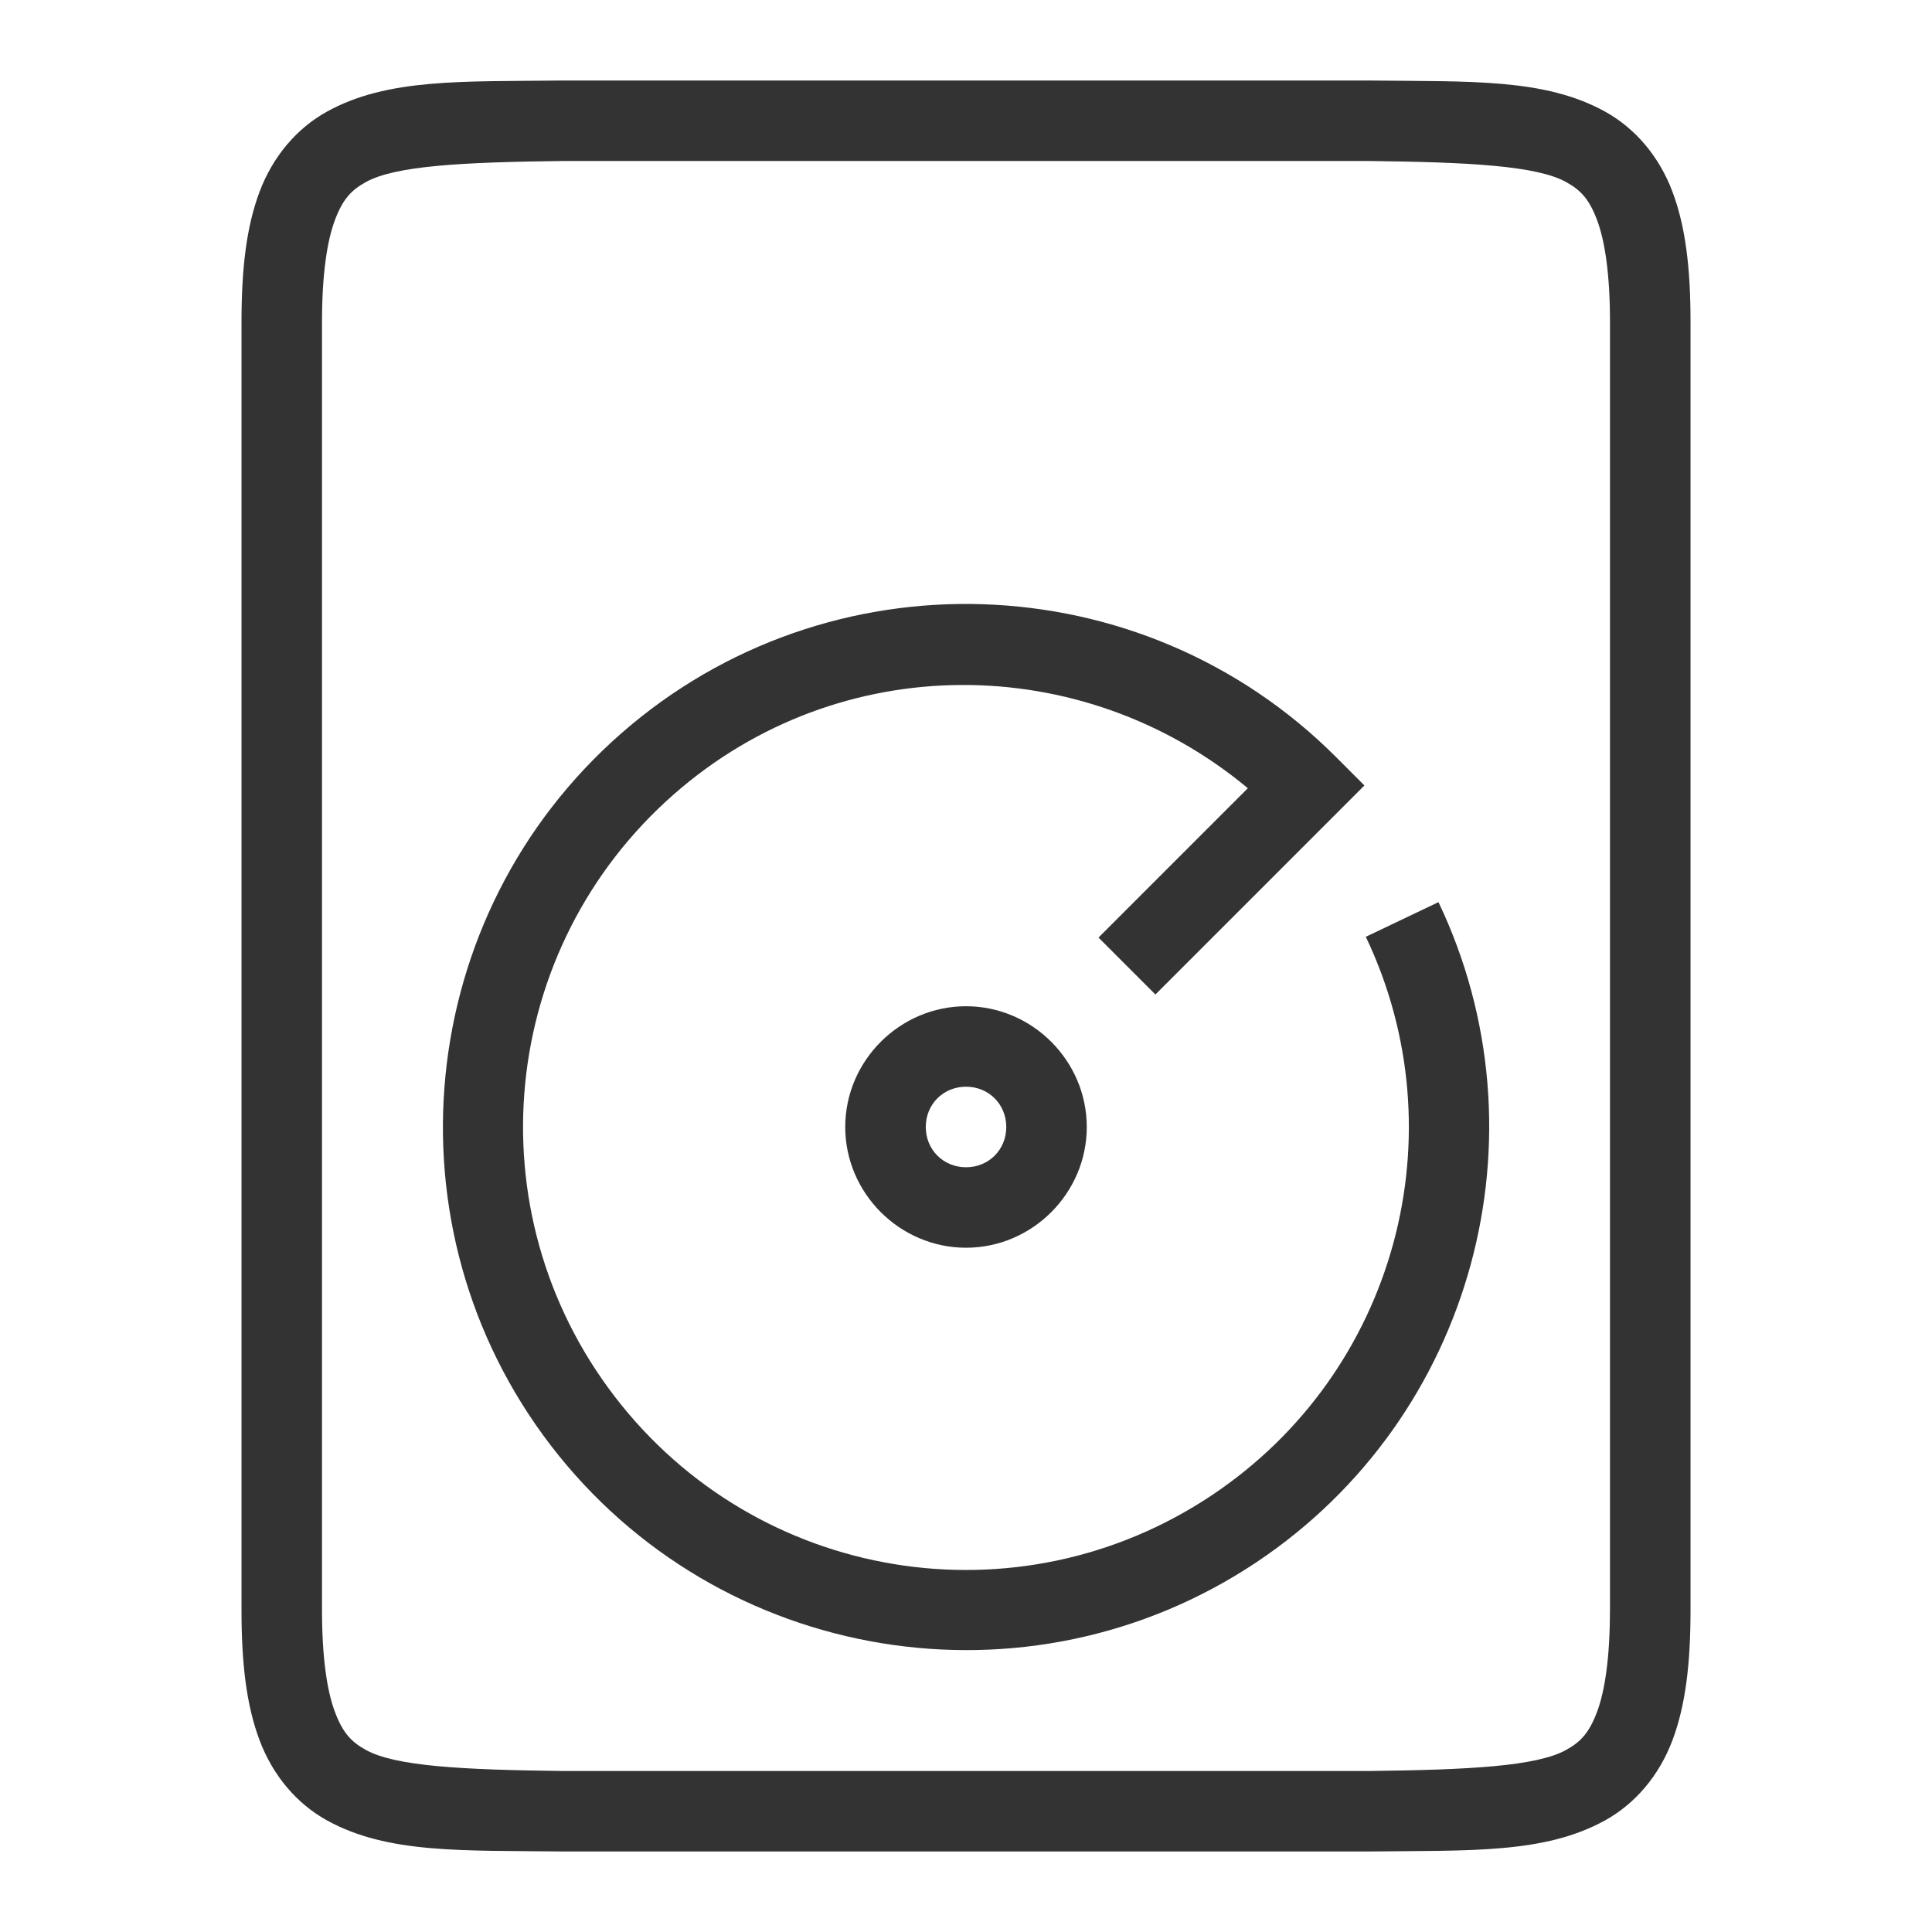
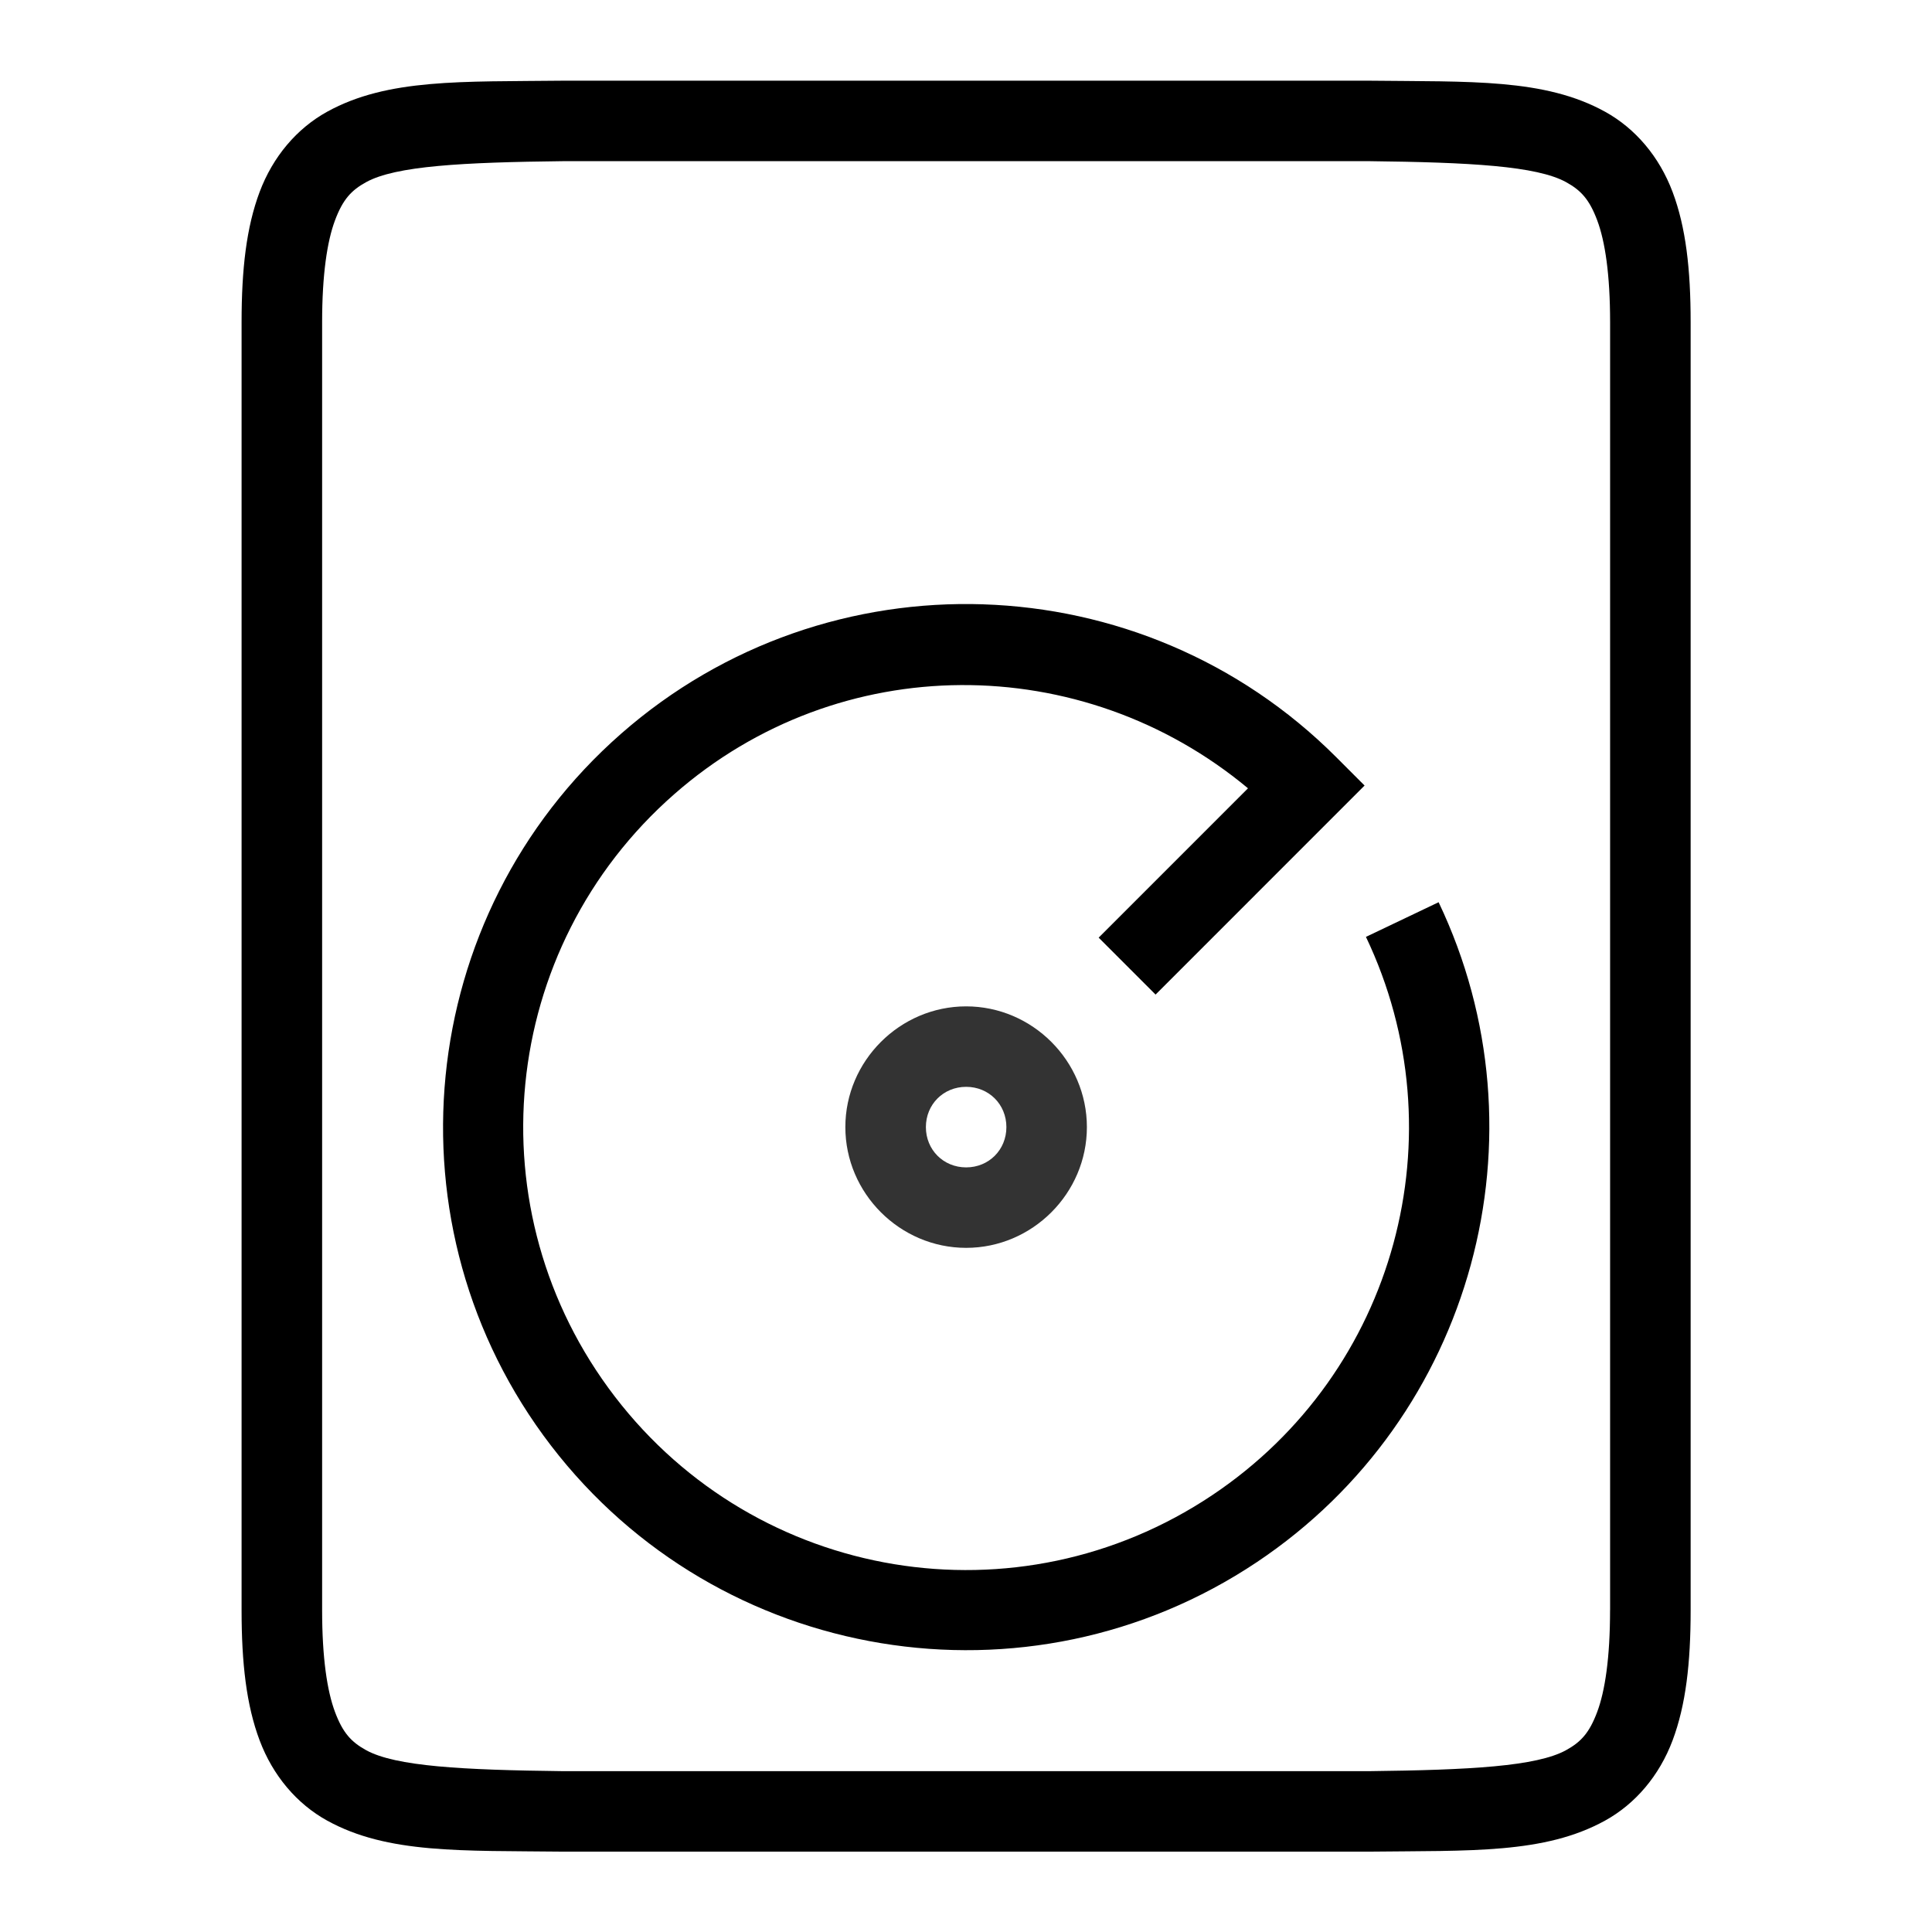
- <svg xmlns="http://www.w3.org/2000/svg" viewBox="0 0 96 96" version="1.1" id="svg4874" height="96" width="96">
-   <defs id="defs4876" />
-   <g transform="translate(67.85715,-78.50504)" id="layer1">
-     <g style="display:inline" id="g4845" transform="matrix(0,-1,-1,0,373.5051,516.505)">
-       <g id="g4778" transform="matrix(-0.9996045,0,0,1,575.943,-611)">
-         <g style="display:inline" id="g4780" transform="matrix(-1,0,0,1,576,611)">
-           <rect transform="scale(-1,1)" y="345.362" x="-438.002" height="96" width="96.038" id="rect4782" style="color:#000000;display:inline;overflow:visible;visibility:visible;fill:none;stroke:none;stroke-width:4;marker:none;enable-background:accumulate" />
-           <path id="path4297" d="m 357.971,357.361 c -2.631,0 -4.716,0.238 -6.471,0.896 -1.755,0.659 -3.159,1.85 -3.99,3.355 -1.662,3.011 -1.485,6.694 -1.543,11.727 v 0.012 40.021 0.012 c 0.058,5.033 -0.119,8.715 1.543,11.727 0.831,1.506 2.235,2.697 3.99,3.355 1.755,0.659 3.839,0.896 6.471,0.896 h 64.025 c 2.631,0 4.716,-0.238 6.471,-0.896 1.755,-0.659 3.159,-1.85 3.99,-3.355 1.662,-3.011 1.485,-6.694 1.543,-11.727 v -0.012 -40.021 -0.012 c -0.058,-5.033 0.119,-8.715 -1.543,-11.727 -0.831,-1.506 -2.235,-2.697 -3.99,-3.355 -1.755,-0.659 -3.839,-0.896 -6.471,-0.896 z m 0,4.002 h 64.025 c 2.371,0 4.024,0.25 5.064,0.641 1.04,0.39 1.49,0.809 1.895,1.543 0.808,1.464 0.986,4.778 1.045,9.816 v 39.977 c -0.058,5.054 -0.235,8.371 -1.045,9.838 -0.405,0.734 -0.854,1.153 -1.895,1.543 -1.04,0.39 -2.694,0.641 -5.064,0.641 H 357.971 c -2.371,0 -4.024,-0.25 -5.064,-0.641 -1.04,-0.39 -1.49,-0.809 -1.895,-1.543 -0.808,-1.465 -0.986,-4.777 -1.045,-9.816 v -0.021 -39.953 -0.023 c 0.059,-5.038 0.237,-8.352 1.045,-9.816 0.405,-0.734 0.854,-1.153 1.895,-1.543 1.04,-0.39 2.694,-0.641 5.064,-0.641 z" style="color:#000000;font-style:normal;font-variant:normal;font-weight:normal;font-stretch:normal;font-size:medium;line-height:normal;font-family:sans-serif;font-variant-ligatures:normal;font-variant-position:normal;font-variant-caps:normal;font-variant-numeric:normal;font-variant-alternates:normal;font-feature-settings:normal;text-indent:0;text-align:start;text-decoration:none;text-decoration-line:none;text-decoration-style:solid;text-decoration-color:#000000;letter-spacing:normal;word-spacing:normal;text-transform:none;writing-mode:lr-tb;direction:ltr;text-orientation:mixed;baseline-shift:baseline;text-anchor:start;white-space:normal;shape-padding:0;clip-rule:nonzero;display:inline;overflow:visible;visibility:visible;opacity:1;isolation:auto;mix-blend-mode:normal;color-interpolation:sRGB;color-interpolation-filters:linearRGB;solid-color:#000000;solid-opacity:1;fill:#333333;fill-opacity:1;fill-rule:nonzero;stroke:none;stroke-width:4.001;stroke-linecap:butt;stroke-linejoin:miter;stroke-miterlimit:4;stroke-dasharray:none;stroke-dashoffset:0;stroke-opacity:1;marker:none;color-rendering:auto;image-rendering:auto;shape-rendering:auto;text-rendering:auto;enable-background:accumulate" />
-           <path id="path4206" d="m 407.967,392.512 c 0.209,6.387 -1.92,12.852 -6.432,17.994 -9.024,10.285 -24.531,11.812 -35.389,3.484 -10.857,-8.328 -13.396,-23.698 -5.793,-35.072 7.218,-10.798 21.253,-14.54 32.805,-9.033 l -1.723,3.611 c -9.784,-4.664 -21.63,-1.52 -27.756,7.645 -6.453,9.654 -4.313,22.608 4.902,29.676 9.215,7.068 22.289,5.78 29.947,-2.949 7.208,-8.215 7.159,-20.269 0.293,-28.51 l -7.424,7.42 -2.83,-2.828 10.391,-10.385 1.414,1.412 c 4.839,4.837 7.385,11.148 7.594,17.535 z" style="color:#000000;font-style:normal;font-variant:normal;font-weight:normal;font-stretch:normal;font-size:medium;line-height:normal;font-family:sans-serif;font-variant-ligatures:normal;font-variant-position:normal;font-variant-caps:normal;font-variant-numeric:normal;font-variant-alternates:normal;font-feature-settings:normal;text-indent:0;text-align:start;text-decoration:none;text-decoration-line:none;text-decoration-style:solid;text-decoration-color:#000000;letter-spacing:normal;word-spacing:normal;text-transform:none;writing-mode:lr-tb;direction:ltr;text-orientation:mixed;baseline-shift:baseline;text-anchor:start;white-space:normal;shape-padding:0;clip-rule:nonzero;display:inline;overflow:visible;visibility:visible;opacity:1;isolation:auto;mix-blend-mode:normal;color-interpolation:sRGB;color-interpolation-filters:linearRGB;solid-color:#000000;solid-opacity:1;fill:#333333;fill-opacity:1;fill-rule:nonzero;stroke:none;stroke-width:4.001;stroke-linecap:butt;stroke-linejoin:miter;stroke-miterlimit:4;stroke-dasharray:none;stroke-dashoffset:0;stroke-opacity:1;marker:none;color-rendering:auto;image-rendering:auto;shape-rendering:auto;text-rendering:auto;enable-background:accumulate" />
-           <path id="path4187" d="m 375.979,393.361 c 0,3.291 2.711,6.002 6.002,6.002 3.291,0 6.002,-2.711 6.002,-6.002 0,-3.291 -2.711,-6 -6.002,-6 -3.291,0 -6.002,2.709 -6.002,6 z m 4,0 c 0,-1.128 0.872,-2 2.002,-2 1.129,0 2.002,0.872 2.002,2 0,1.128 -0.872,2 -2.002,2 -1.129,0 -2.002,-0.872 -2.002,-2 z" style="color:#000000;font-style:normal;font-variant:normal;font-weight:normal;font-stretch:normal;font-size:medium;line-height:normal;font-family:sans-serif;font-variant-ligatures:normal;font-variant-position:normal;font-variant-caps:normal;font-variant-numeric:normal;font-variant-alternates:normal;font-feature-settings:normal;text-indent:0;text-align:start;text-decoration:none;text-decoration-line:none;text-decoration-style:solid;text-decoration-color:#000000;letter-spacing:normal;word-spacing:normal;text-transform:none;writing-mode:lr-tb;direction:ltr;text-orientation:mixed;baseline-shift:baseline;text-anchor:start;white-space:normal;shape-padding:0;clip-rule:nonzero;display:inline;overflow:visible;visibility:visible;opacity:1;isolation:auto;mix-blend-mode:normal;color-interpolation:sRGB;color-interpolation-filters:linearRGB;solid-color:#000000;solid-opacity:1;fill:#333333;fill-opacity:1;fill-rule:nonzero;stroke:none;stroke-width:4.001;stroke-linecap:butt;stroke-linejoin:miter;stroke-miterlimit:4;stroke-dasharray:none;stroke-dashoffset:0;stroke-opacity:1;marker:none;color-rendering:auto;image-rendering:auto;shape-rendering:auto;text-rendering:auto;enable-background:accumulate" />
+ <svg xmlns="http://www.w3.org/2000/svg" width="96" height="96" version="1.1" viewBox="0 0 96 96">
+   <g transform="translate(67.857 -78.505)">
+     <g transform="matrix(0 -1 -1 0 373.51 516.51)">
+       <g transform="matrix(-.9996 0 0 1 575.94 -611)">
+         <g transform="matrix(-1 0 0 1 576 611)">
+           <rect transform="scale(-1,1)" x="-438" y="345.36" width="96.038" height="96" color="#000000" fill="none" />
+           <g shape-rendering="auto">
+             <path d="m357.97 357.36c-2.631 0-4.715 0.238-6.471 0.896s-3.159 1.85-3.99 3.356c-1.662 3.011-1.485 6.694-1.543 11.727v0.012 40.021 0.012c0.058 5.033-0.119 8.715 1.543 11.727 0.831 1.506 2.235 2.697 3.99 3.356 1.755 0.659 3.839 0.896 6.471 0.896h64.025c2.631 0 4.715-0.238 6.471-0.896 1.755-0.659 3.159-1.85 3.99-3.356 1.662-3.011 1.485-6.694 1.543-11.727v-0.012-40.021-0.012c-0.058-5.033 0.119-8.715-1.543-11.727-0.831-1.506-2.235-2.697-3.99-3.356s-3.839-0.896-6.471-0.896zm0 4.002h64.025c2.371 0 4.024 0.25 5.064 0.641 1.04 0.39 1.49 0.809 1.895 1.543 0.808 1.464 0.986 4.778 1.045 9.816v39.977c-0.058 5.054-0.235 8.371-1.045 9.838-0.405 0.734-0.854 1.153-1.895 1.543-1.04 0.39-2.694 0.641-5.064 0.641h-64.025c-2.371 0-4.024-0.25-5.064-0.641-1.04-0.39-1.49-0.809-1.895-1.543-0.808-1.464-0.986-4.777-1.045-9.816v-0.021-39.953-0.023c0.059-5.038 0.237-8.352 1.045-9.816 0.405-0.734 0.854-1.153 1.895-1.543 1.04-0.39 2.694-0.641 5.064-0.641z" color="#000000" color-rendering="auto" image-rendering="auto" solid-color="#000000" style="font-feature-settings:normal;font-variant-alternates:normal;font-variant-caps:normal;font-variant-ligatures:normal;font-variant-numeric:normal;font-variant-position:normal;isolation:auto;mix-blend-mode:normal;shape-padding:0;text-decoration-color:#000000;text-decoration-line:none;text-decoration-style:solid;text-indent:0;text-orientation:mixed;text-transform:none;white-space:normal" />
+             <path d="m407.97 392.51c0.209 6.387-1.92 12.852-6.432 17.994-9.024 10.285-24.531 11.812-35.389 3.484-10.857-8.328-13.396-23.698-5.793-35.072 7.218-10.798 21.253-14.54 32.805-9.033l-1.723 3.611c-9.784-4.664-21.63-1.52-27.756 7.644-6.453 9.654-4.313 22.608 4.902 29.676 9.216 7.068 22.289 5.78 29.947-2.949 7.208-8.215 7.159-20.269 0.293-28.51l-7.424 7.42-2.83-2.828 10.391-10.385 1.414 1.412c4.839 4.837 7.385 11.148 7.594 17.535z" color="#000000" color-rendering="auto" image-rendering="auto" solid-color="#000000" style="font-feature-settings:normal;font-variant-alternates:normal;font-variant-caps:normal;font-variant-ligatures:normal;font-variant-numeric:normal;font-variant-position:normal;isolation:auto;mix-blend-mode:normal;shape-padding:0;text-decoration-color:#000000;text-decoration-line:none;text-decoration-style:solid;text-indent:0;text-orientation:mixed;text-transform:none;white-space:normal" />
+             <path d="m375.98 393.36c0 3.291 2.711 6.002 6.002 6.002s6.002-2.711 6.002-6.002-2.711-6-6.002-6-6.002 2.709-6.002 6zm4 0c0-1.128 0.872-2 2.002-2s2.002 0.872 2.002 2-0.872 2-2.002 2-2.002-0.872-2.002-2z" color="#000000" color-rendering="auto" fill="#333" image-rendering="auto" solid-color="#000000" style="font-feature-settings:normal;font-variant-alternates:normal;font-variant-caps:normal;font-variant-ligatures:normal;font-variant-numeric:normal;font-variant-position:normal;isolation:auto;mix-blend-mode:normal;shape-padding:0;text-decoration-color:#000000;text-decoration-line:none;text-decoration-style:solid;text-indent:0;text-orientation:mixed;text-transform:none;white-space:normal" />
+           </g>
        </g>
      </g>
    </g>
  </g>
</svg>
